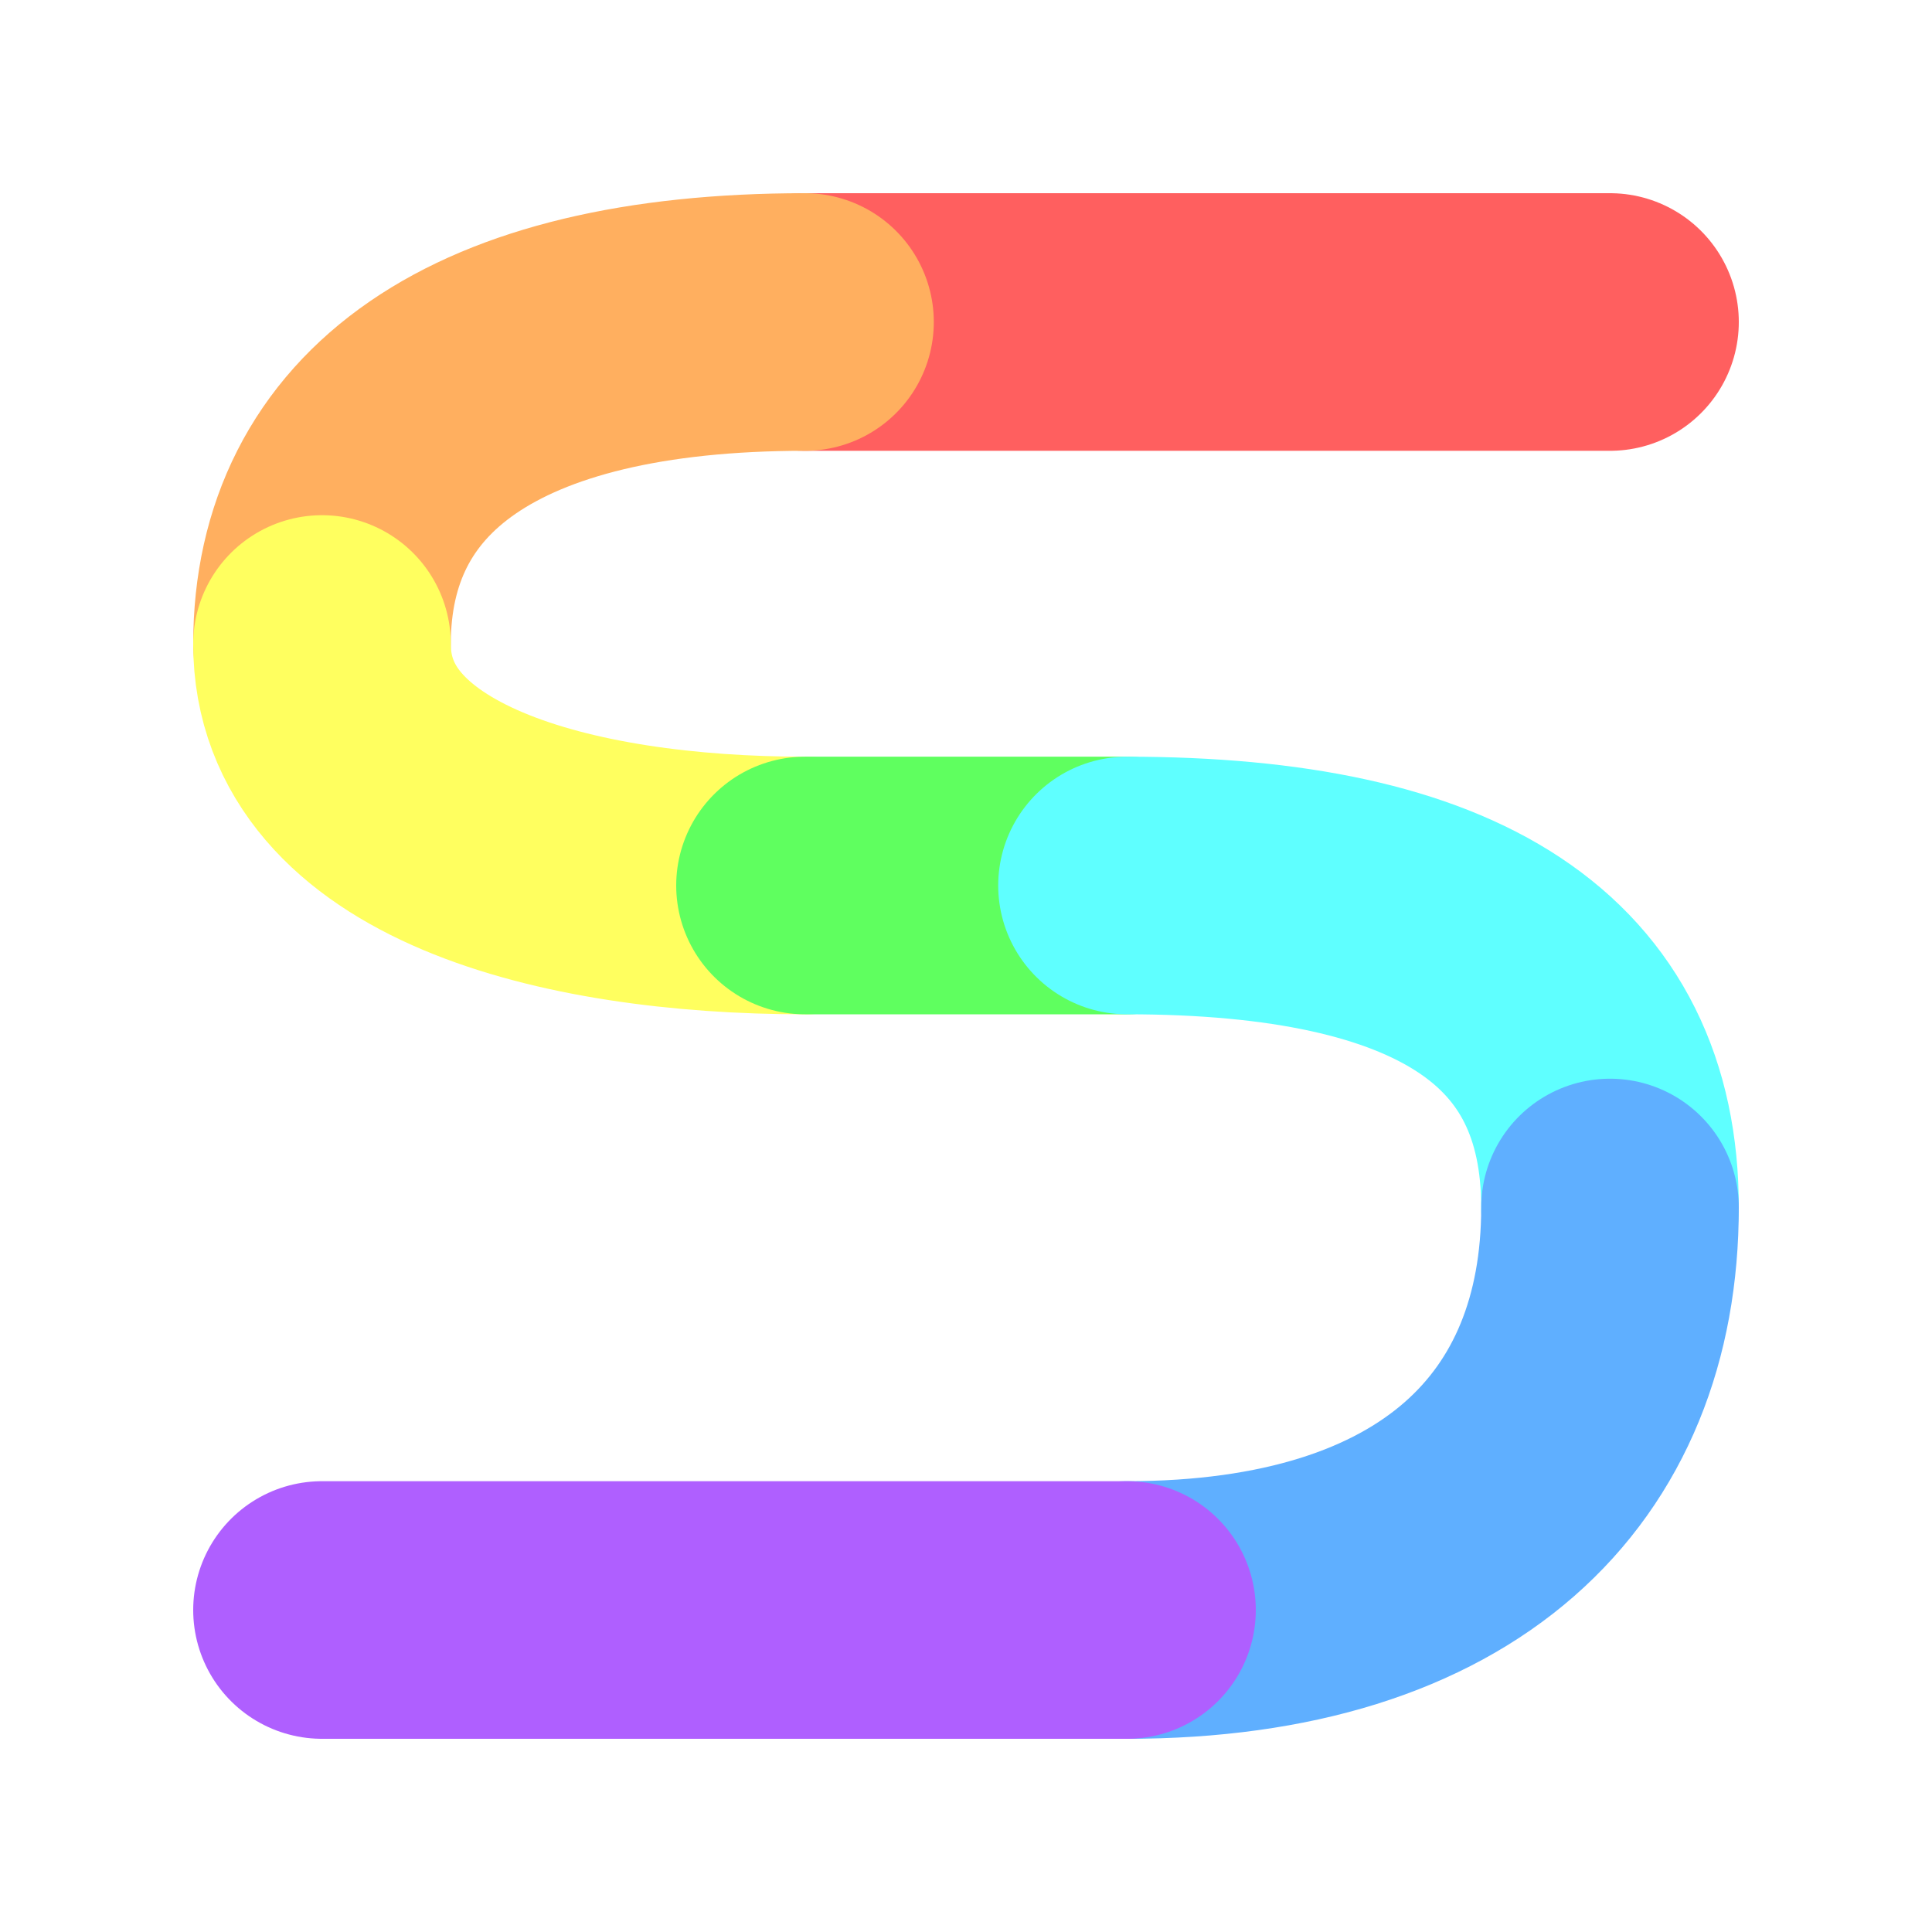
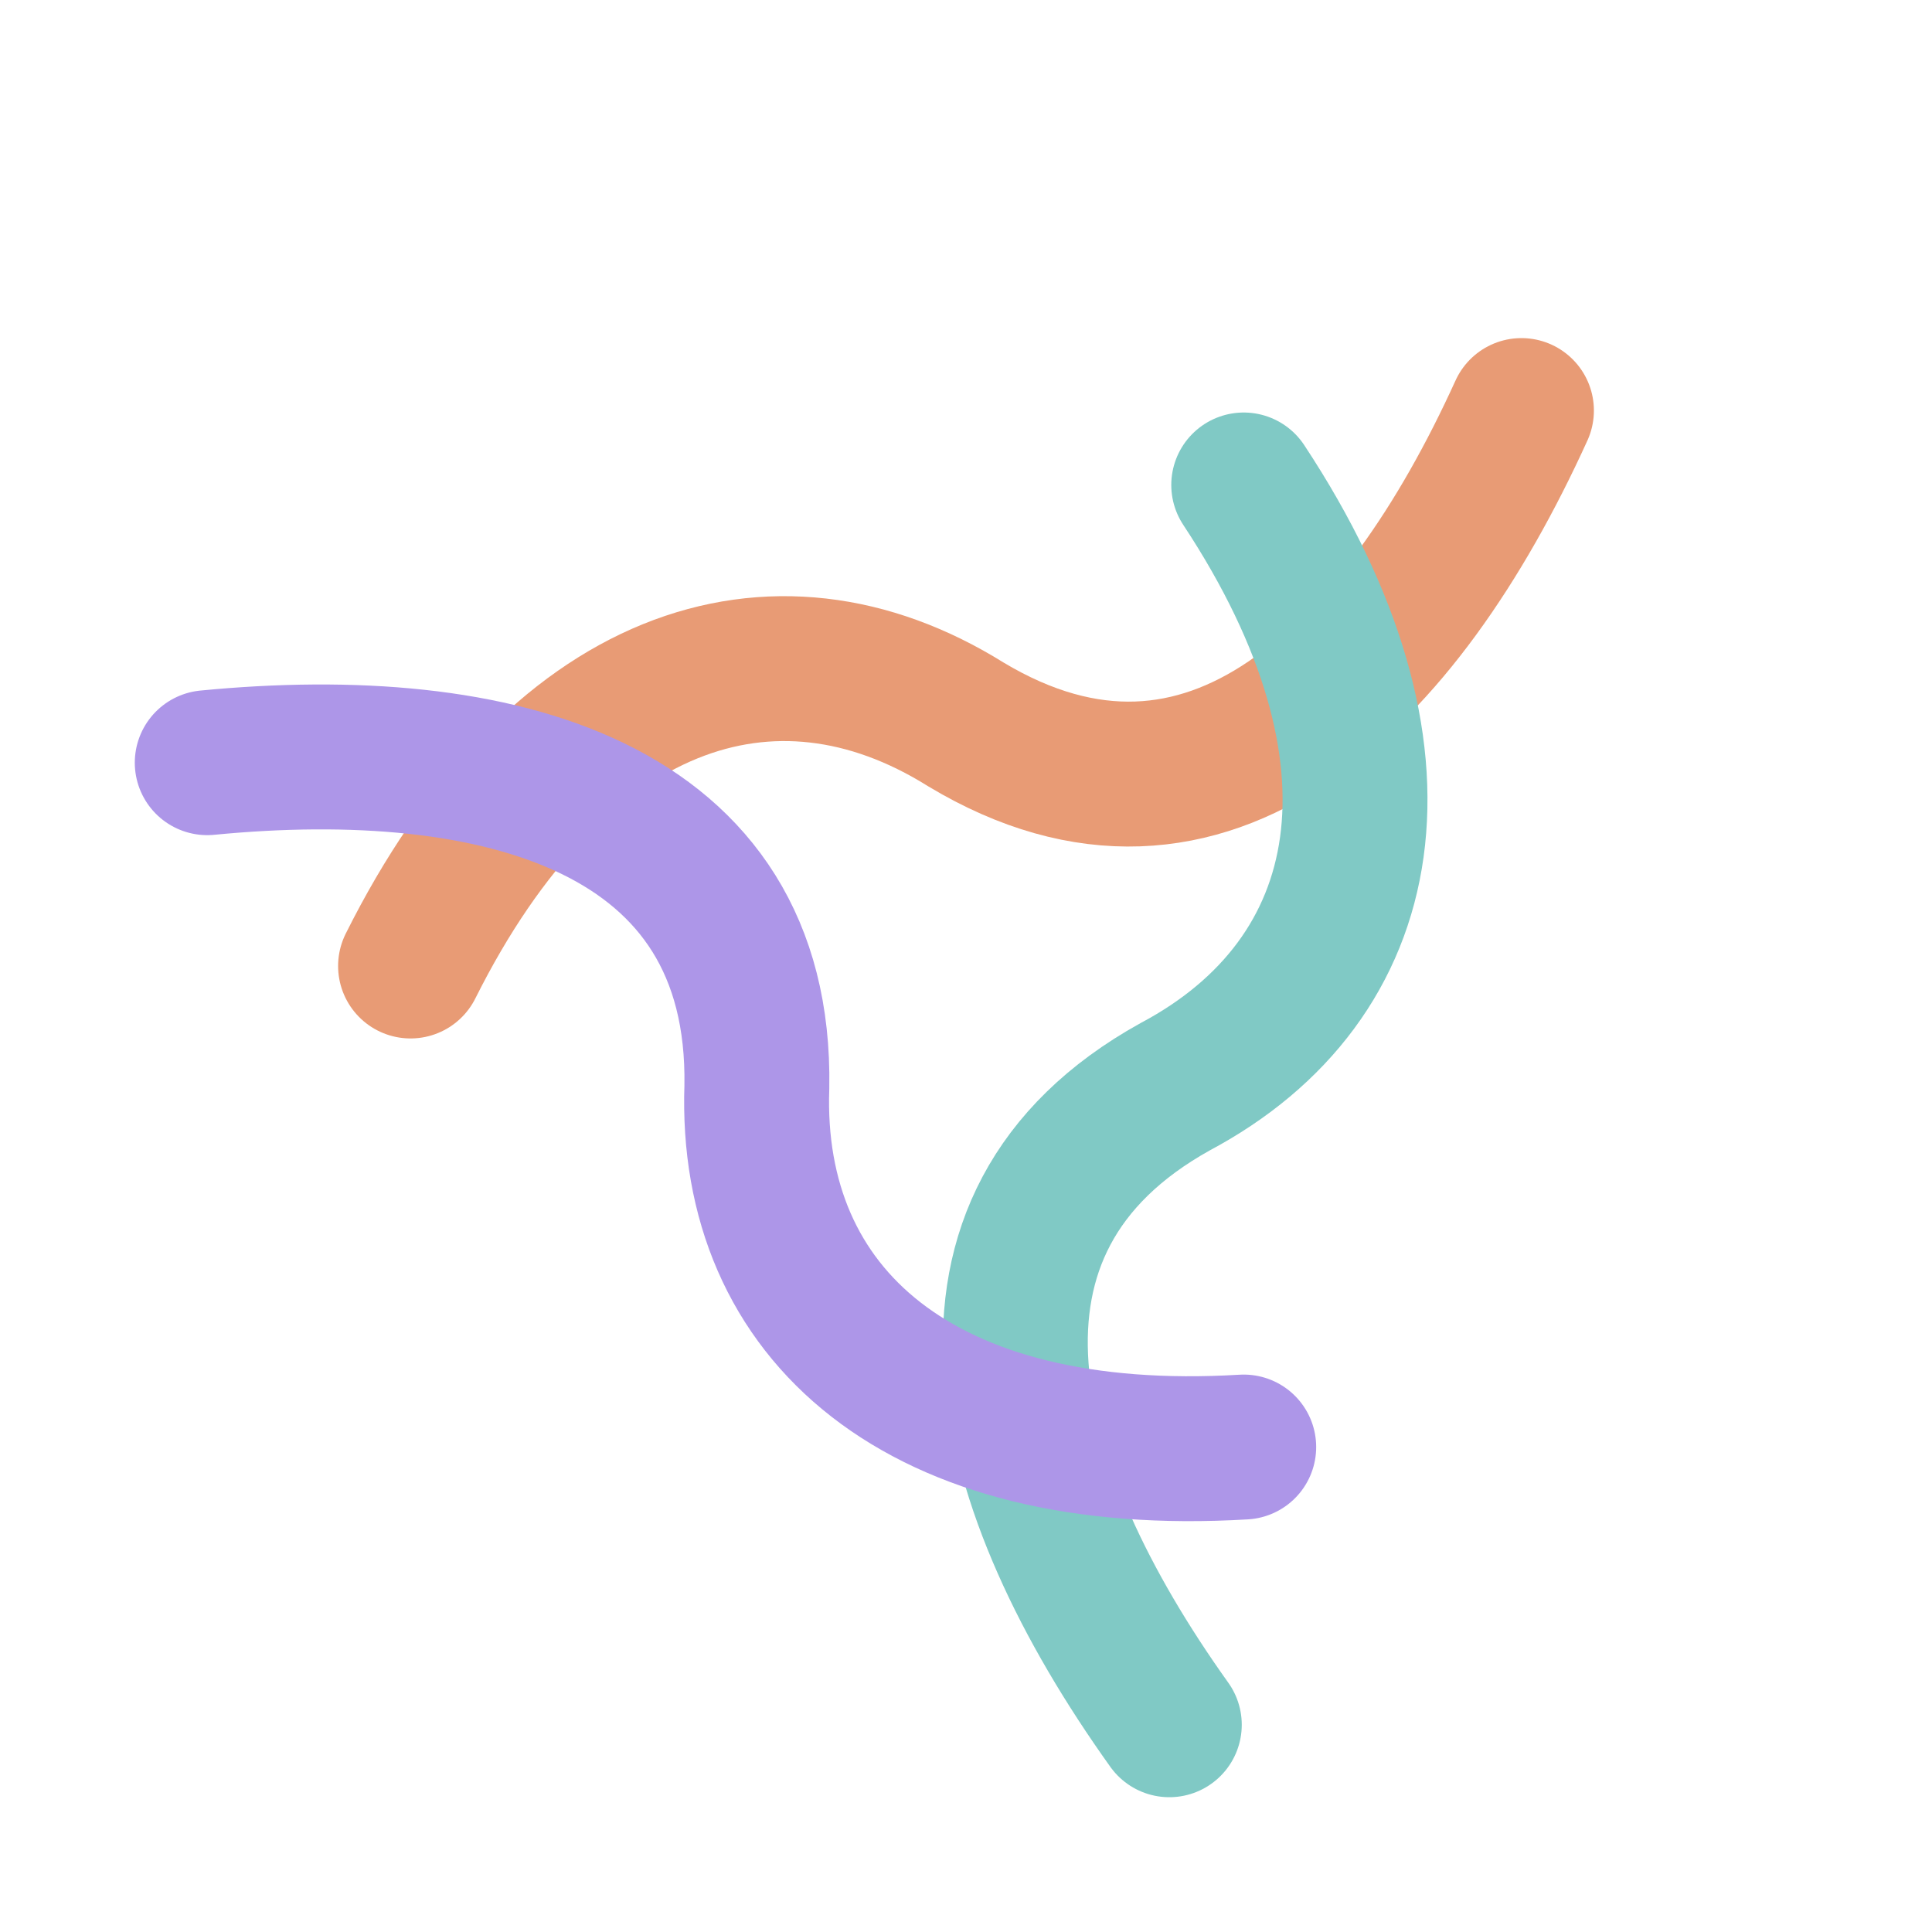
- <svg xmlns="http://www.w3.org/2000/svg" viewBox="0 0 24 24" role="img" aria-label="Symphony">
-   <g fill="none" stroke-width="3.2" stroke-linecap="round" stroke-linejoin="round">
-     <path d="M20 4H10" stroke="#ff5f5f" />
-     <path d="M10 4C6 4 4 5.5 4 8" stroke="#ffaf5f" />
-     <path d="M4 8C4 10.2 7 11 10 11" stroke="#ffff5f" />
-     <path d="M10 11H14" stroke="#5fff5f" />
-     <path d="M14 11C18 11 20 12.3 20 15" stroke="#5fffff" />
-     <path d="M20 15C20 18 18 20 14 20" stroke="#5fafff" />
-     <path d="M14 20H4" stroke="#af5fff" />
+ <svg xmlns="http://www.w3.org/2000/svg" viewBox="-8 -8 80 80">
+   <g fill="none" stroke-width="6" stroke-linecap="round">
+     <path d="M9 32 C15 20 24 17 32 22 C42 28 50 20 55 9" stroke="#E89B75" />
+     <path d="M9 32 C15 20 24 17 32 22 C42 28 50 20 55 9" stroke="#80C9C5" transform="rotate(120 32 32)" />
+     <path d="M9 32 C15 20 24 17 32 22 C42 28 50 20 55 9" stroke="#AD96E8" transform="rotate(240 32 32)" />
  </g>
</svg>
